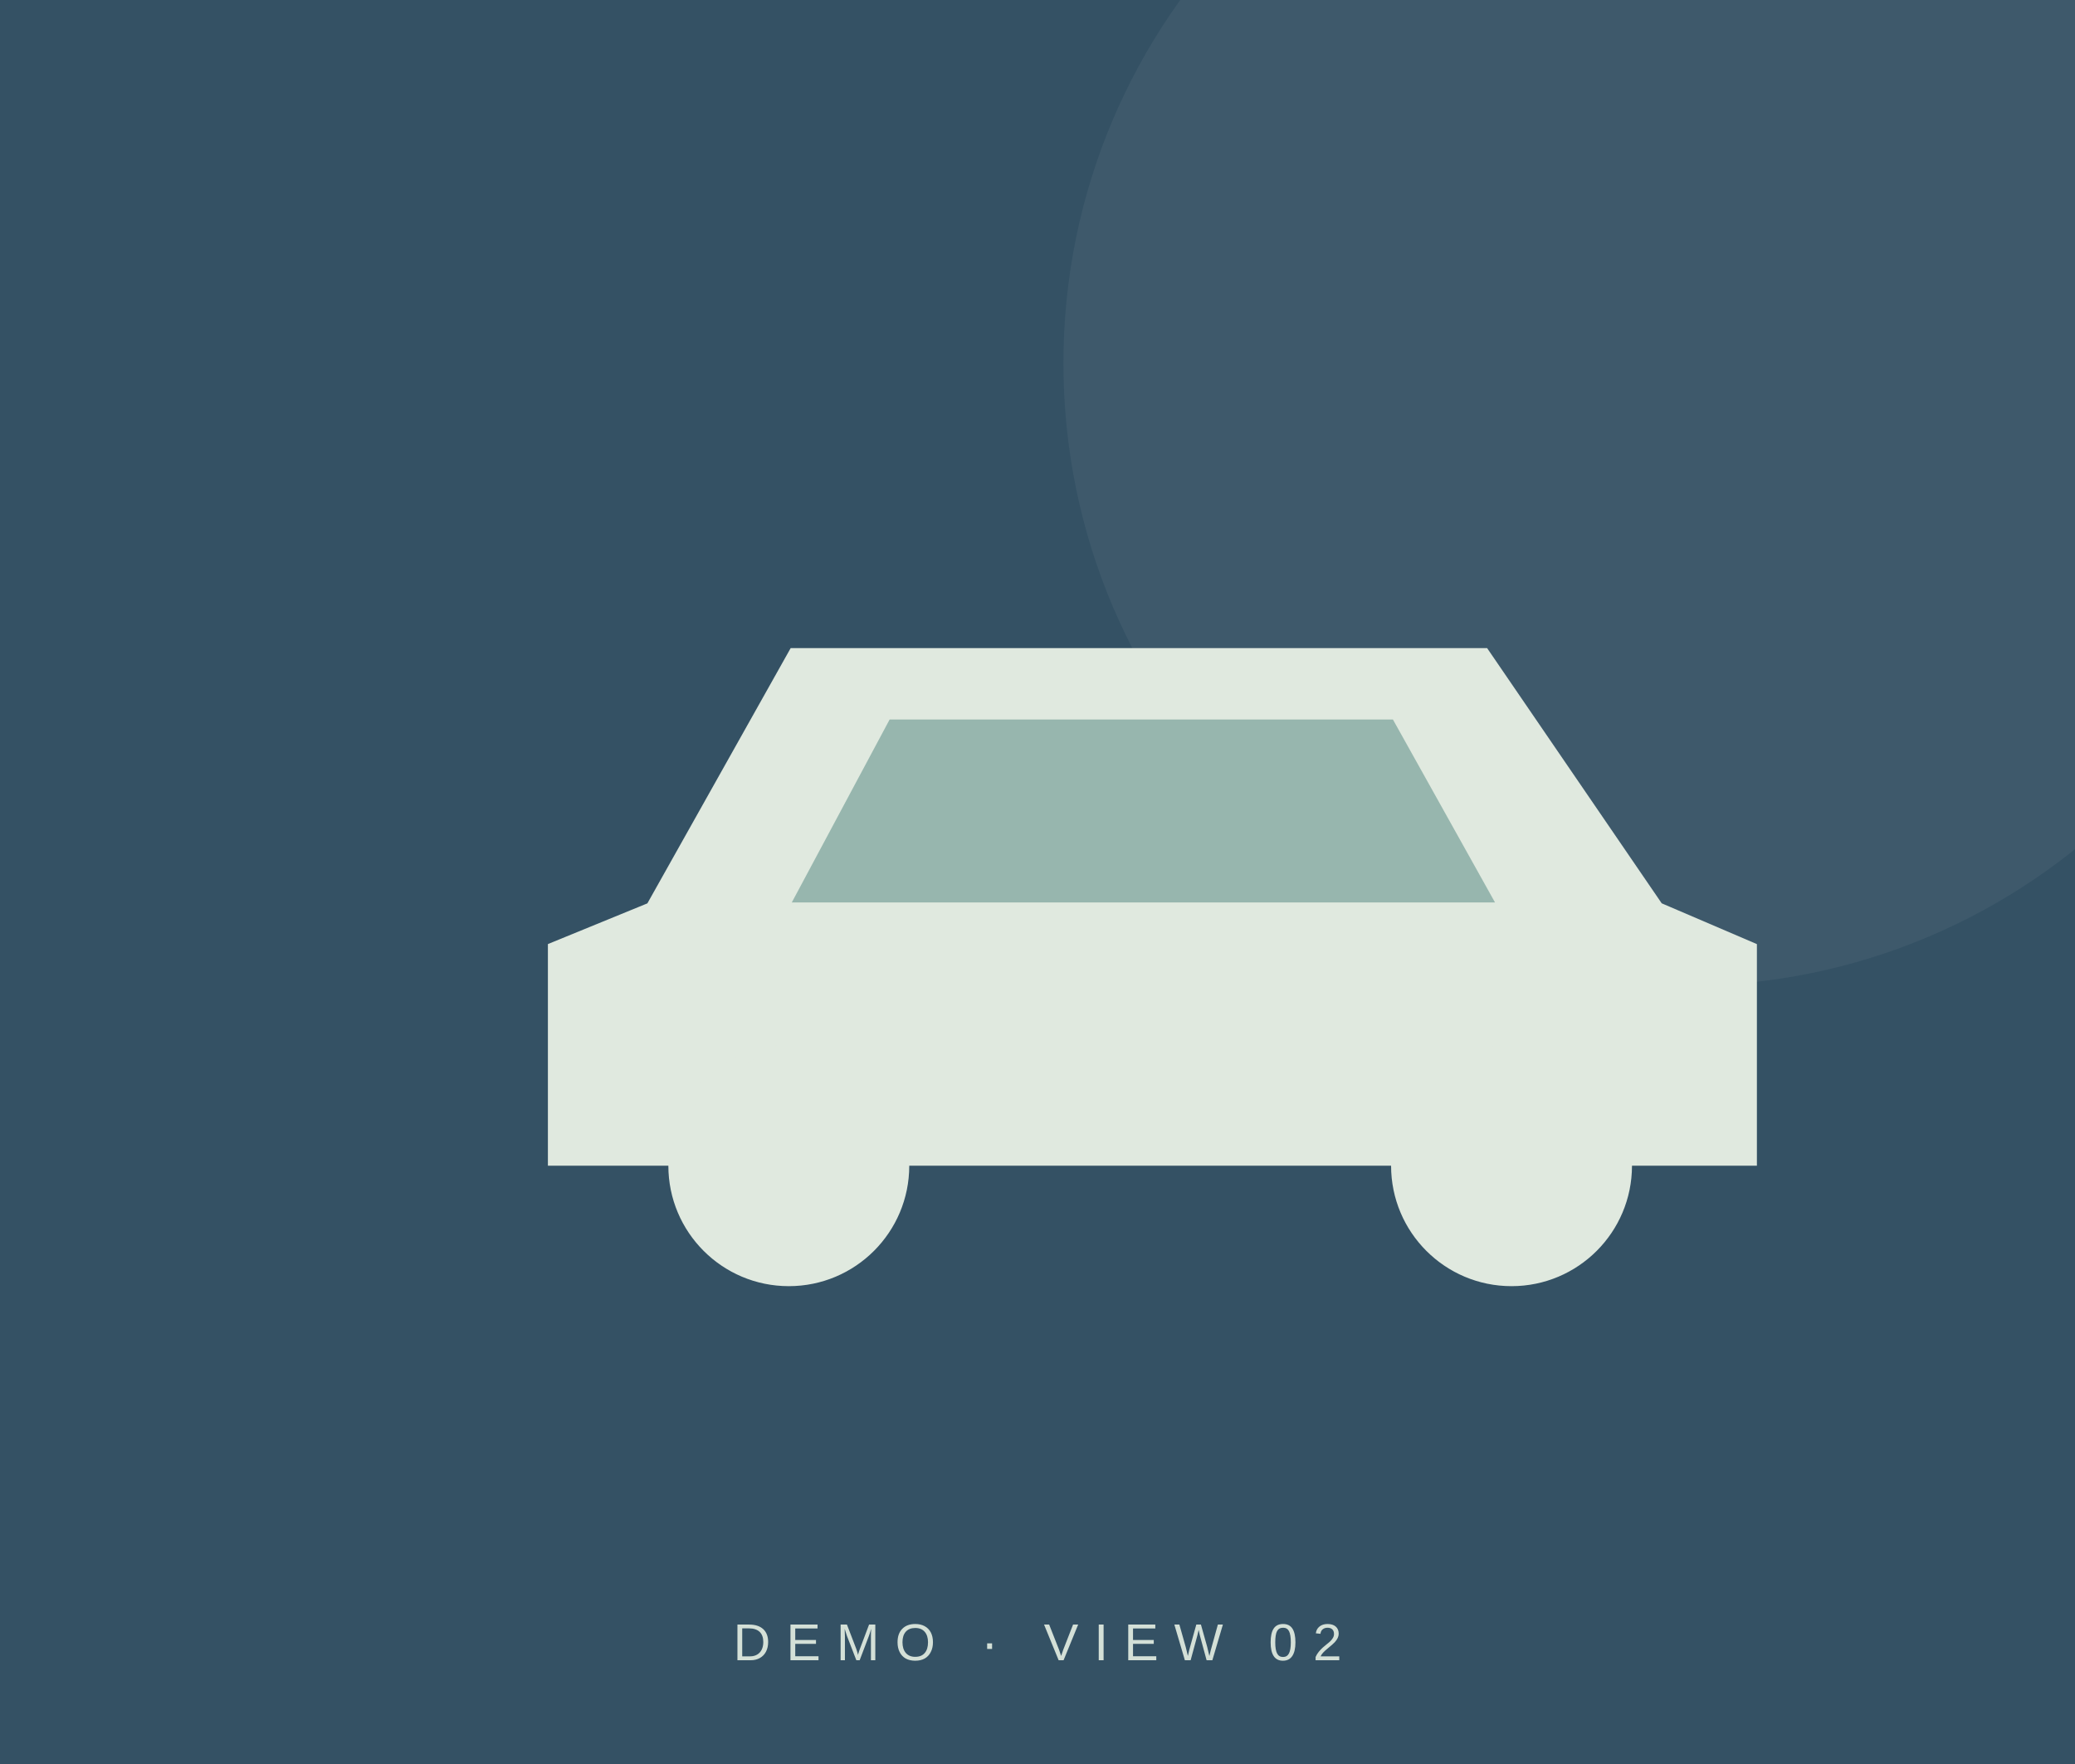
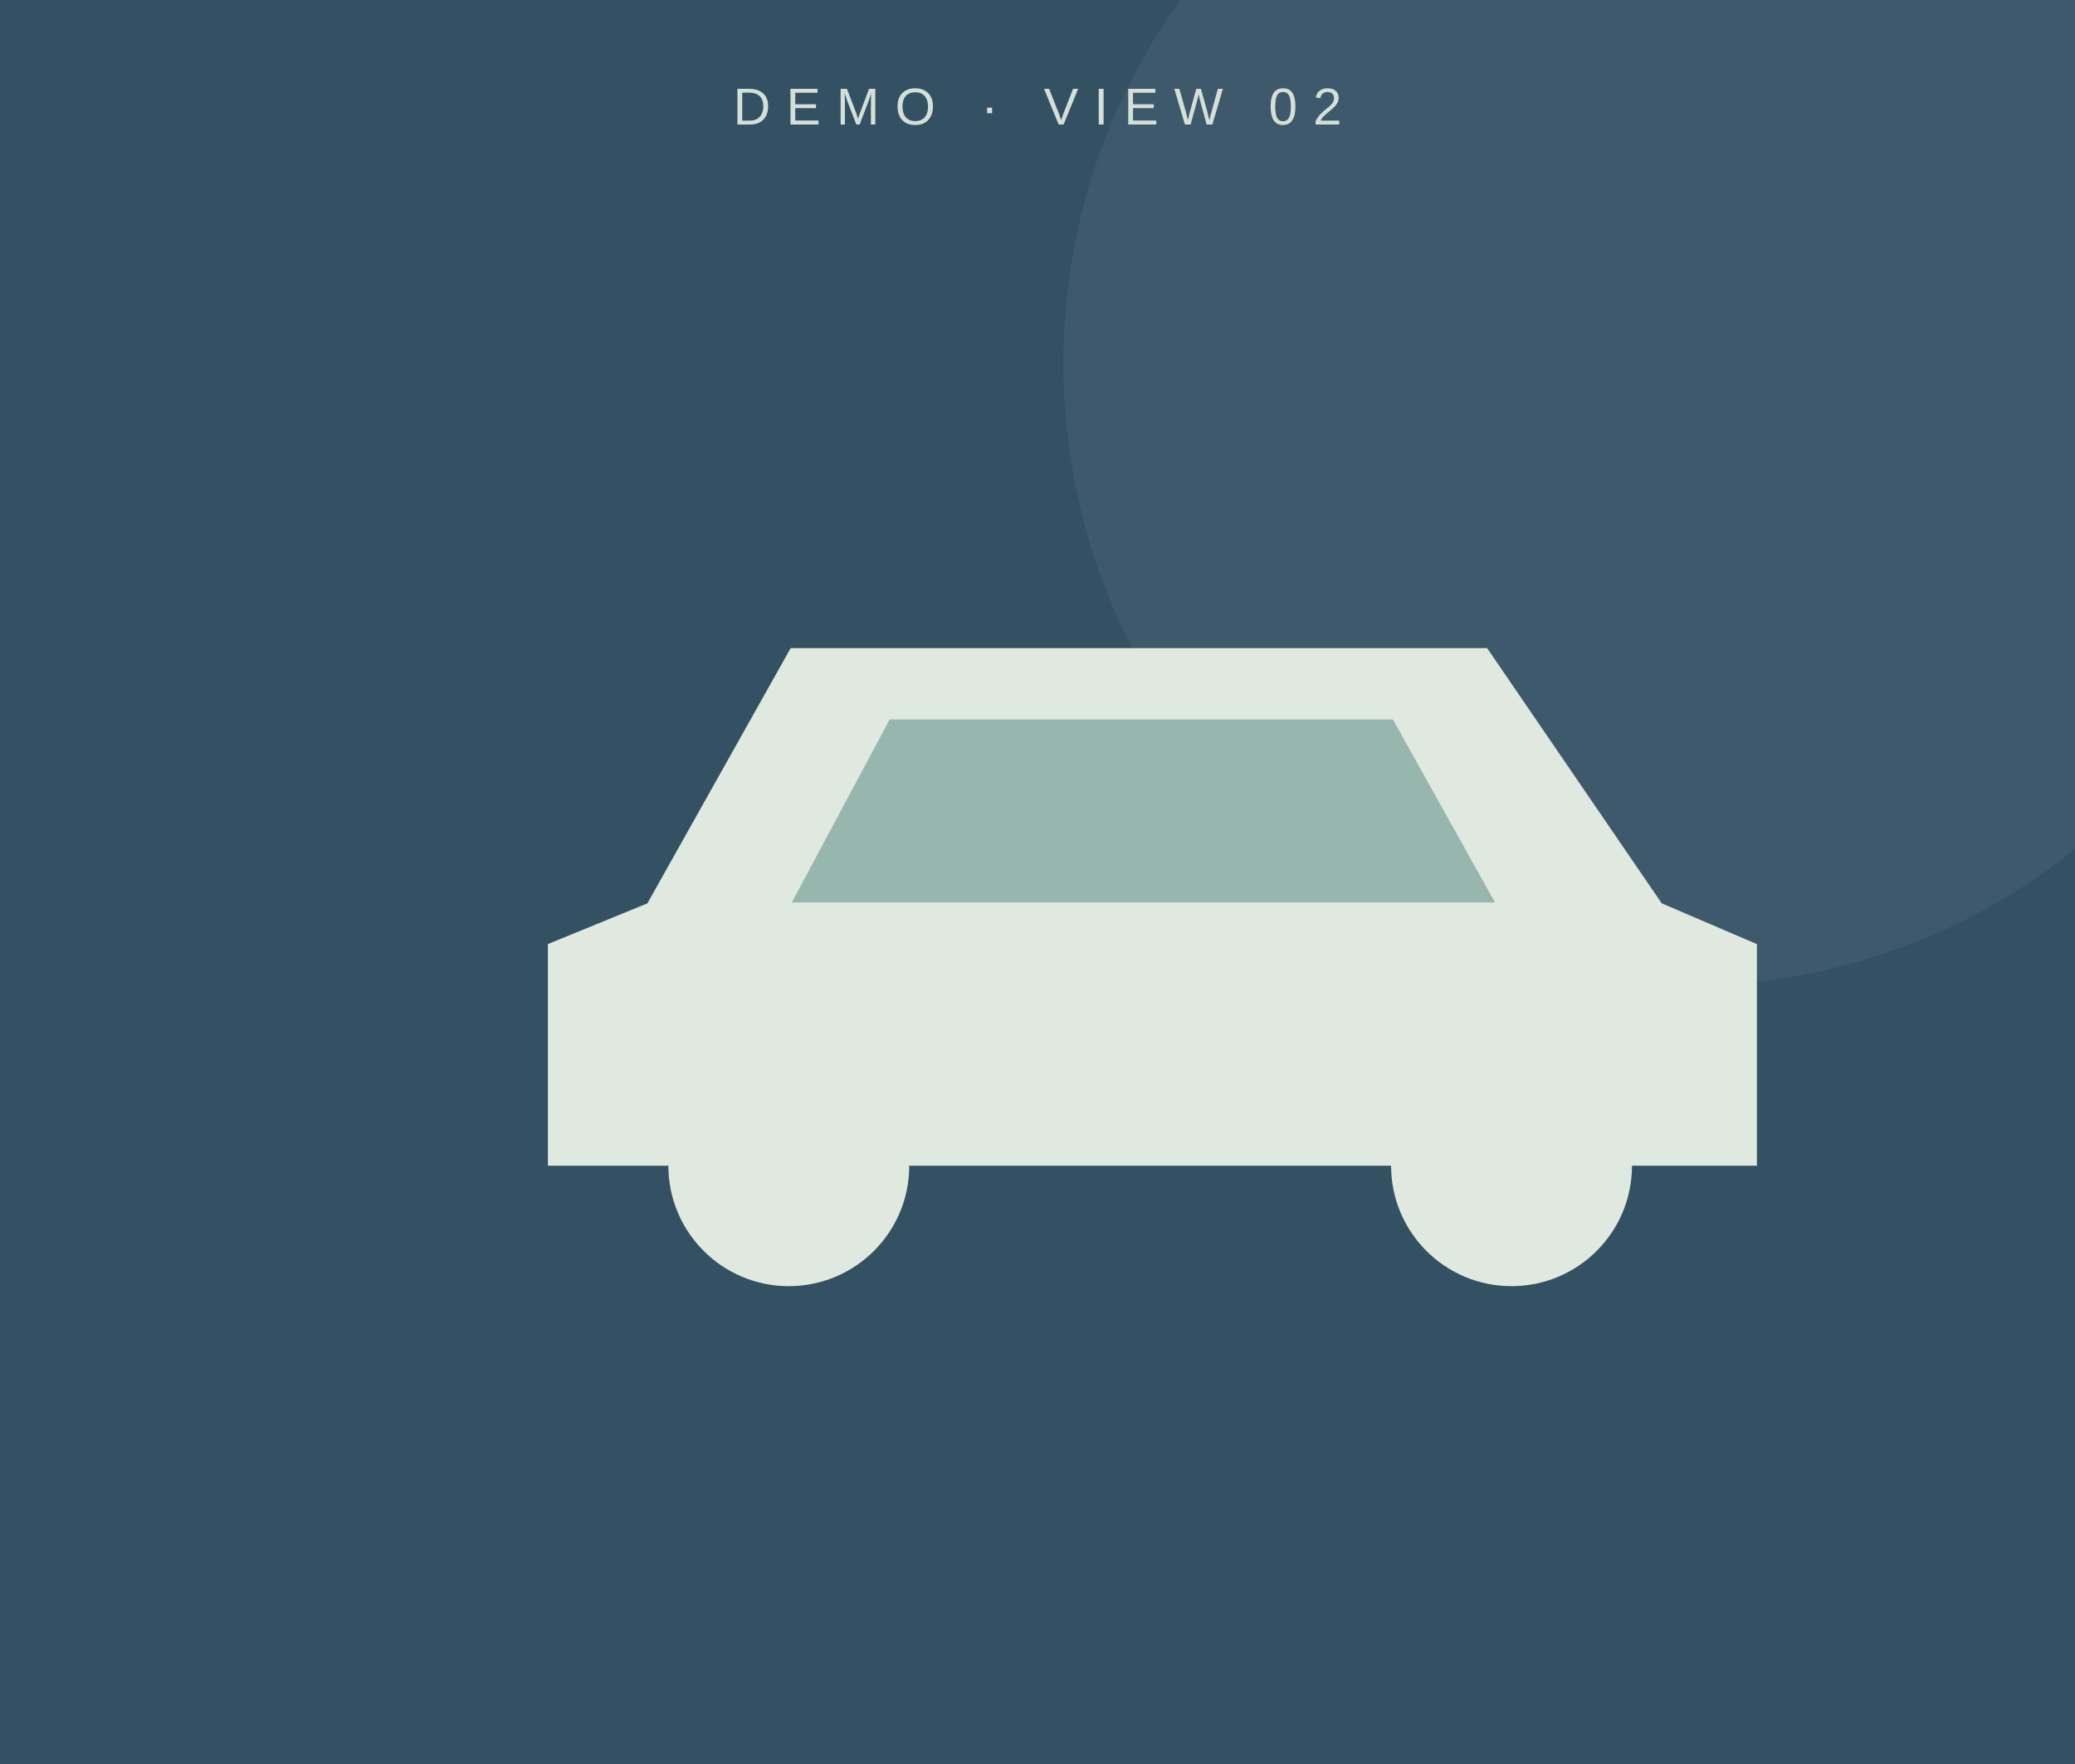
<svg xmlns="http://www.w3.org/2000/svg" viewBox="0 0 400 340">
  <defs>
    <linearGradient id="b" x2="1" y2="1">
      <stop stop-color="#78958c" />
      <stop offset="1" stop-color="#243b34" />
    </linearGradient>
  </defs>
  <rect width="400" height="340" fill="#345164" />
  <circle cx="325" cy="70" r="120" fill="#ffffff0c" />
  <g transform="translate(48 20) scale(0.86)" fill="#e0e9df" stroke="#e0e9df" stroke-width="2">
    <path d="M90 180l32-57h155l39 57 21 9v48H68v-48z" />
    <circle cx="121" cy="238" r="26" />
    <circle cx="283" cy="238" r="26" />
    <path d="M143 137h114l24 43H120z" fill="#97b6ae" />
  </g>
-   <text x="200" y="320" text-anchor="middle" fill="#d4e0d7" font-family="Arial" font-size="10" letter-spacing="3">DEMO · VIEW 02</text>
+   <text x="200" y="24" text-anchor="middle" fill="#d4e0d7" font-family="Arial" font-size="10" letter-spacing="3">DEMO · VIEW 02</text>
</svg>
